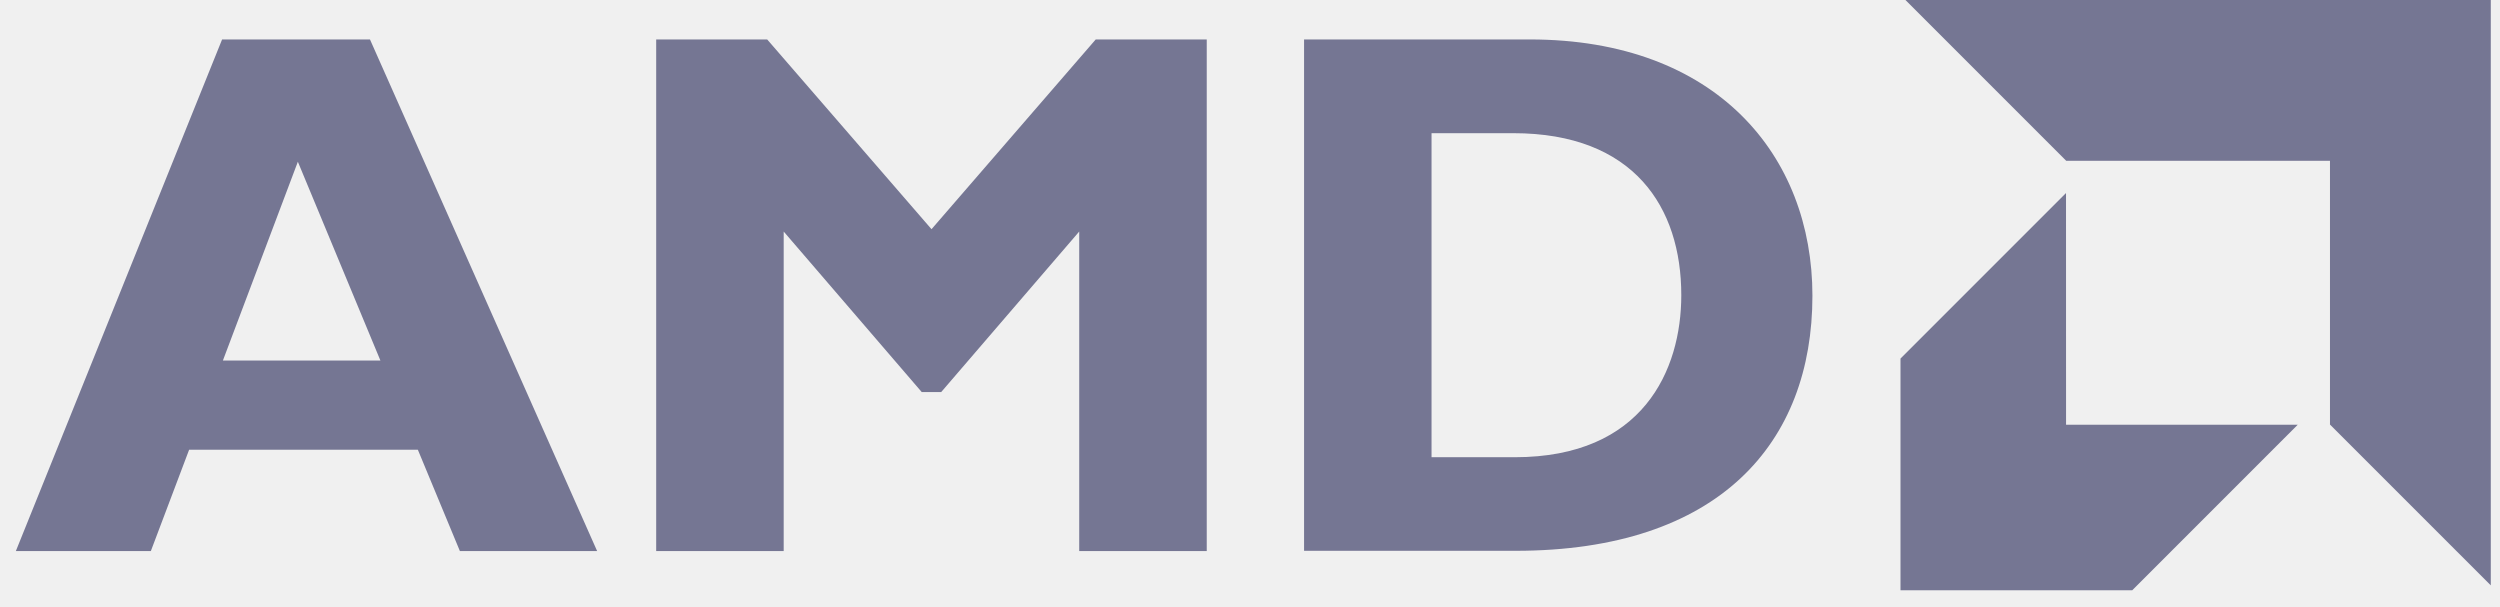
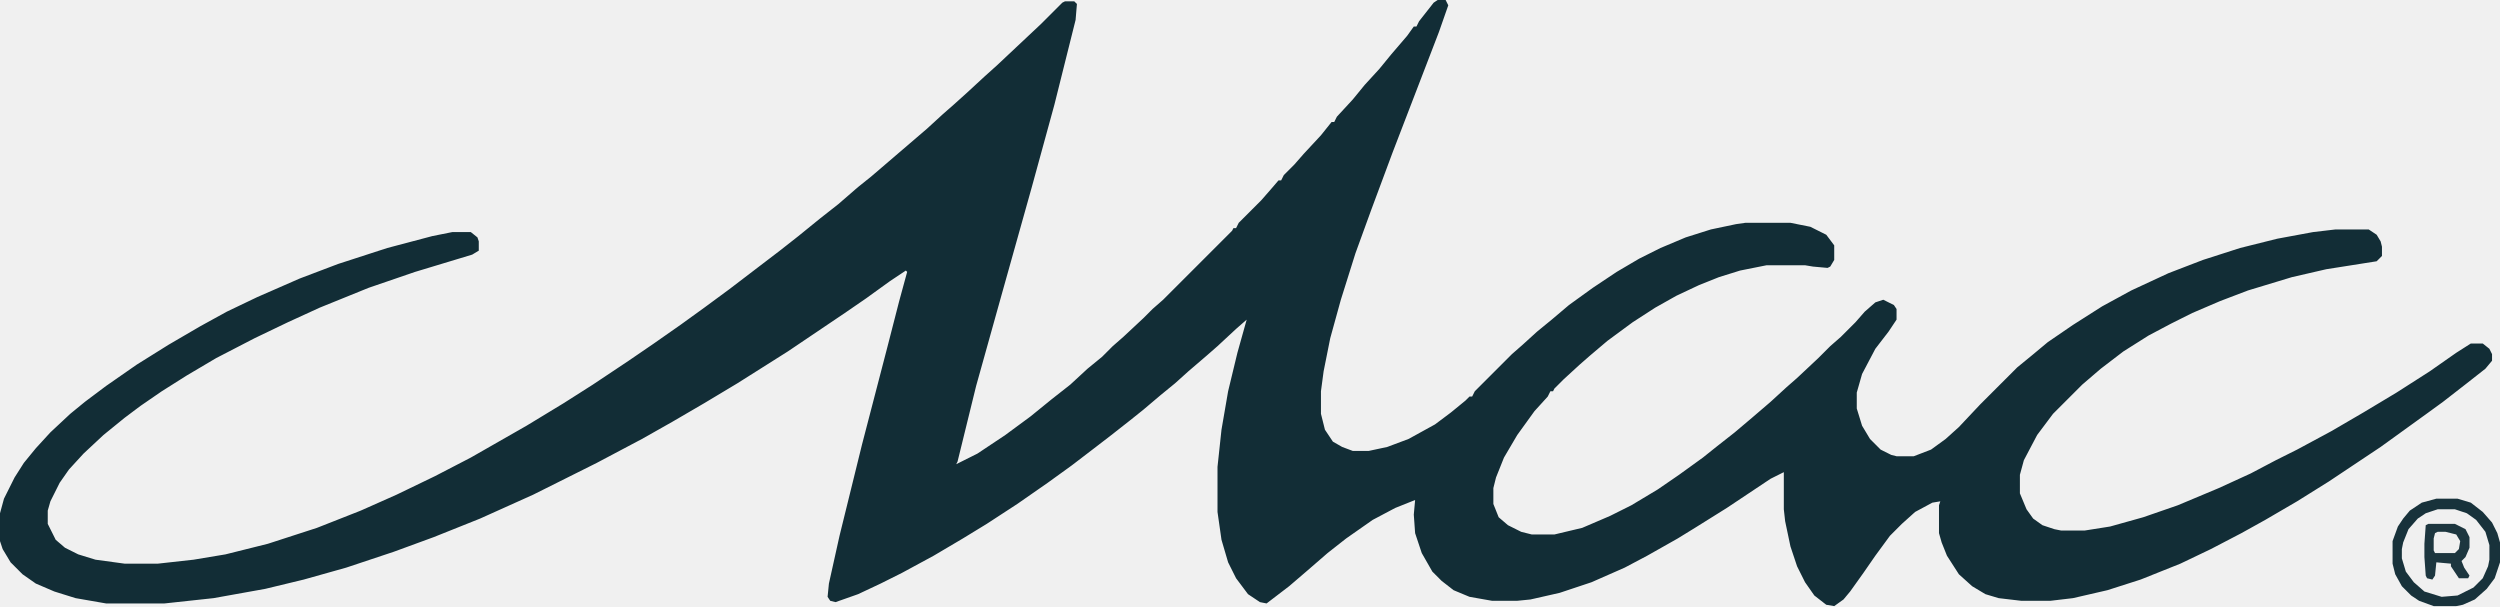
- <svg xmlns="http://www.w3.org/2000/svg" width="99" height="24" viewBox="0 0 99 24" fill="none">
-   <g clip-path="url(#clip0_14_25)">
-     <path d="M23.646 21.821H18.211L16.547 17.81H7.489L5.974 21.821H0.628L8.795 1.562H14.651L23.646 21.821ZM11.795 6.405L8.827 14.276H15.064L11.795 6.405ZM43.391 1.562H47.787V21.821H42.737V9.169L37.272 15.525H36.5L31.034 9.169V21.821H25.985V1.562H30.381L36.888 9.076L43.391 1.562ZM60.58 1.562C67.976 1.562 71.772 6.165 71.772 11.712C71.772 17.533 68.089 21.812 60.012 21.812H51.641V1.562H60.58ZM56.689 18.106H59.986C65.061 18.106 66.579 14.66 66.579 11.689C66.579 8.213 64.708 5.274 59.927 5.274H56.689V18.106ZM81.822 6.368L75.456 0H98.635V23.18L92.267 16.812V6.368H81.822ZM81.814 7.644L75.26 14.199V23.375H84.436L90.99 16.82H81.816L81.814 7.644Z" fill="#757693" />
-   </g>
-   <defs>
-     <clipPath id="clip0_14_25">
-       <rect width="98.007" height="23.375" fill="white" transform="translate(0.627991)" />
-     </clipPath>
-   </defs>
+ <svg xmlns="http://www.w3.org/2000/svg" width="1885" height="457" viewBox="0 0 1885 457" fill="none">
+   <path d="M1084 0H1090L1092 4L1085 24L1050 115L1034 158L1022 191L1011 226L1003 255L998 280L996 295V312L999 324L1005 333L1012 337L1020 340H1032L1046 337L1062 331L1082 320L1094 311L1105 302L1108 299H1110L1112 295L1140 267L1148 260L1159 250L1170 241L1183 230L1201 217L1219 205L1236 195L1252 187L1271 179L1290 173L1309 169L1316 168H1350L1365 171L1377 177L1383 185V196L1380 201L1378 202L1367 201L1361 200H1332L1312 204L1296 209L1281 215L1264 223L1248 232L1231 243L1212 257L1199 268L1191 275L1179 286L1172 293L1171 295H1169L1167 299L1157 310L1144 328L1134 345L1128 360L1126 368V380L1130 390L1137 396L1147 401L1155 403H1172L1193 398L1214 389L1230 381L1250 369L1266 358L1284 345L1294 337L1308 326L1321 315L1335 303L1347 292L1355 285L1371 270L1380 261L1388 254L1399 243L1406 235L1414 228L1420 226L1428 230L1430 233V241L1424 250L1414 263L1404 282L1400 296V308L1404 321L1410 331L1418 339L1426 343L1430 344H1443L1456 339L1467 331L1477 322L1493 305L1521 277L1532 268L1544 258L1563 245L1585 231L1607 219L1635 206L1661 196L1689 187L1717 180L1744 175L1761 173H1786L1792 177L1795 182L1796 186V193L1792 197L1754 203L1728 209L1695 219L1674 227L1653 236L1637 244L1620 253L1601 265L1584 278L1570 290L1548 312L1536 328L1526 347L1523 358V372L1528 384L1533 391L1540 396L1549 399L1554 400H1572L1591 397L1616 390L1642 381L1673 368L1697 357L1716 347L1732 339L1758 325L1782 311L1807 296L1832 280L1852 266L1863 259H1872L1877 263L1879 267V272L1874 278L1860 289L1842 303L1831 311L1795 337L1756 363L1732 378L1708 392L1690 402L1667 414L1644 425L1614 437L1589 445L1563 451L1546 453H1524L1507 451L1497 448L1487 442L1477 433L1468 419L1464 409L1462 402V381L1463 378L1457 379L1444 386L1434 395L1425 404L1414 419L1405 432L1395 446L1390 452L1383 457L1377 456L1368 449L1361 439L1355 427L1350 412L1346 393L1345 384V356L1335 361L1302 383L1278 398L1265 406L1242 419L1225 428L1200 439L1176 447L1154 452L1144 453H1125L1108 450L1096 445L1087 438L1080 431L1072 417L1067 402L1066 388L1067 377L1052 383L1035 392L1015 406L1001 417L986 430L972 442L955 455L950 454L941 448L932 436L926 424L921 407L918 386V352L921 324L926 295L933 266L940 241L932 248L918 261L910 268L896 280L886 289L875 298L862 309L852 317L838 328L825 338L808 351L790 364L767 380L744 395L726 406L704 419L680 432L664 440L647 448L630 454L626 453L624 450L625 440L633 404L650 335L669 262L678 227L684 205L683 204L671 212L653 225L637 236L594 265L556 289L531 304L507 318L484 331L450 349L402 373L362 391L327 405L297 416L261 428L229 437L200 444L161 451L124 455H80L57 451L41 446L27 440L17 433L8 424L2 414L0 408V387L3 376L11 360L18 349L27 338L38 326L53 312L64 303L80 291L103 275L127 260L151 246L171 235L194 224L226 210L255 199L292 187L326 178L341 175H355L360 179L361 182V189L356 192L313 205L278 217L241 232L217 243L192 255L163 270L141 283L122 295L106 306L94 315L78 328L63 342L52 354L45 364L38 378L36 385V395L42 407L49 413L59 418L72 422L94 425H119L146 422L170 418L202 410L239 398L272 385L299 373L328 359L355 345L397 321L425 304L447 290L474 272L493 259L513 245L531 232L550 218L588 189L602 178L618 165L632 154L647 141L657 133L699 97L711 86L719 79L729 70L742 58L752 49L785 18L801 2L803 1H810L812 3L811 15L795 79L778 141L755 223L736 291L722 348L721 350L737 342L758 328L777 314L793 301L807 290L820 278L831 269L839 261L847 254L862 240L869 233L877 226L929 174L930 172H932L934 168L951 151L958 143L964 136H966L968 132L976 124L983 116L996 102L1004 92H1006L1008 88L1020 75L1029 64L1040 52L1049 41L1061 27L1066 20H1068L1070 16L1081 2L1084 0Z" fill="#122D36" />
+   <path d="M1837 376H1853L1863 379L1872 386L1879 394L1883 402L1885 409V424L1881 436L1875 444L1866 452L1857 456L1852 457H1835L1824 453L1818 449L1811 442L1806 433L1804 425V408L1808 397L1812 391L1817 385L1826 379L1837 376ZM1838 384L1829 387L1823 391L1816 399L1812 409L1811 414V421L1814 431L1820 439L1828 446L1841 450L1853 449L1865 443L1872 436L1876 427L1877 422V411L1874 401L1867 392L1860 387L1851 384H1838Z" fill="#18323B" />
+   <path d="M1831 395H1851L1859 399L1862 405V413L1859 420L1856 423L1858 428L1862 434L1861 436H1854L1848 427V425L1837 424L1836 434L1834 437L1830 436L1829 434L1828 420V410L1829 396L1831 395ZM1838 401L1836 402L1835 406V415L1836 417H1851L1854 414L1855 408L1852 403L1844 401H1838Z" fill="#1D363F" />
</svg>
